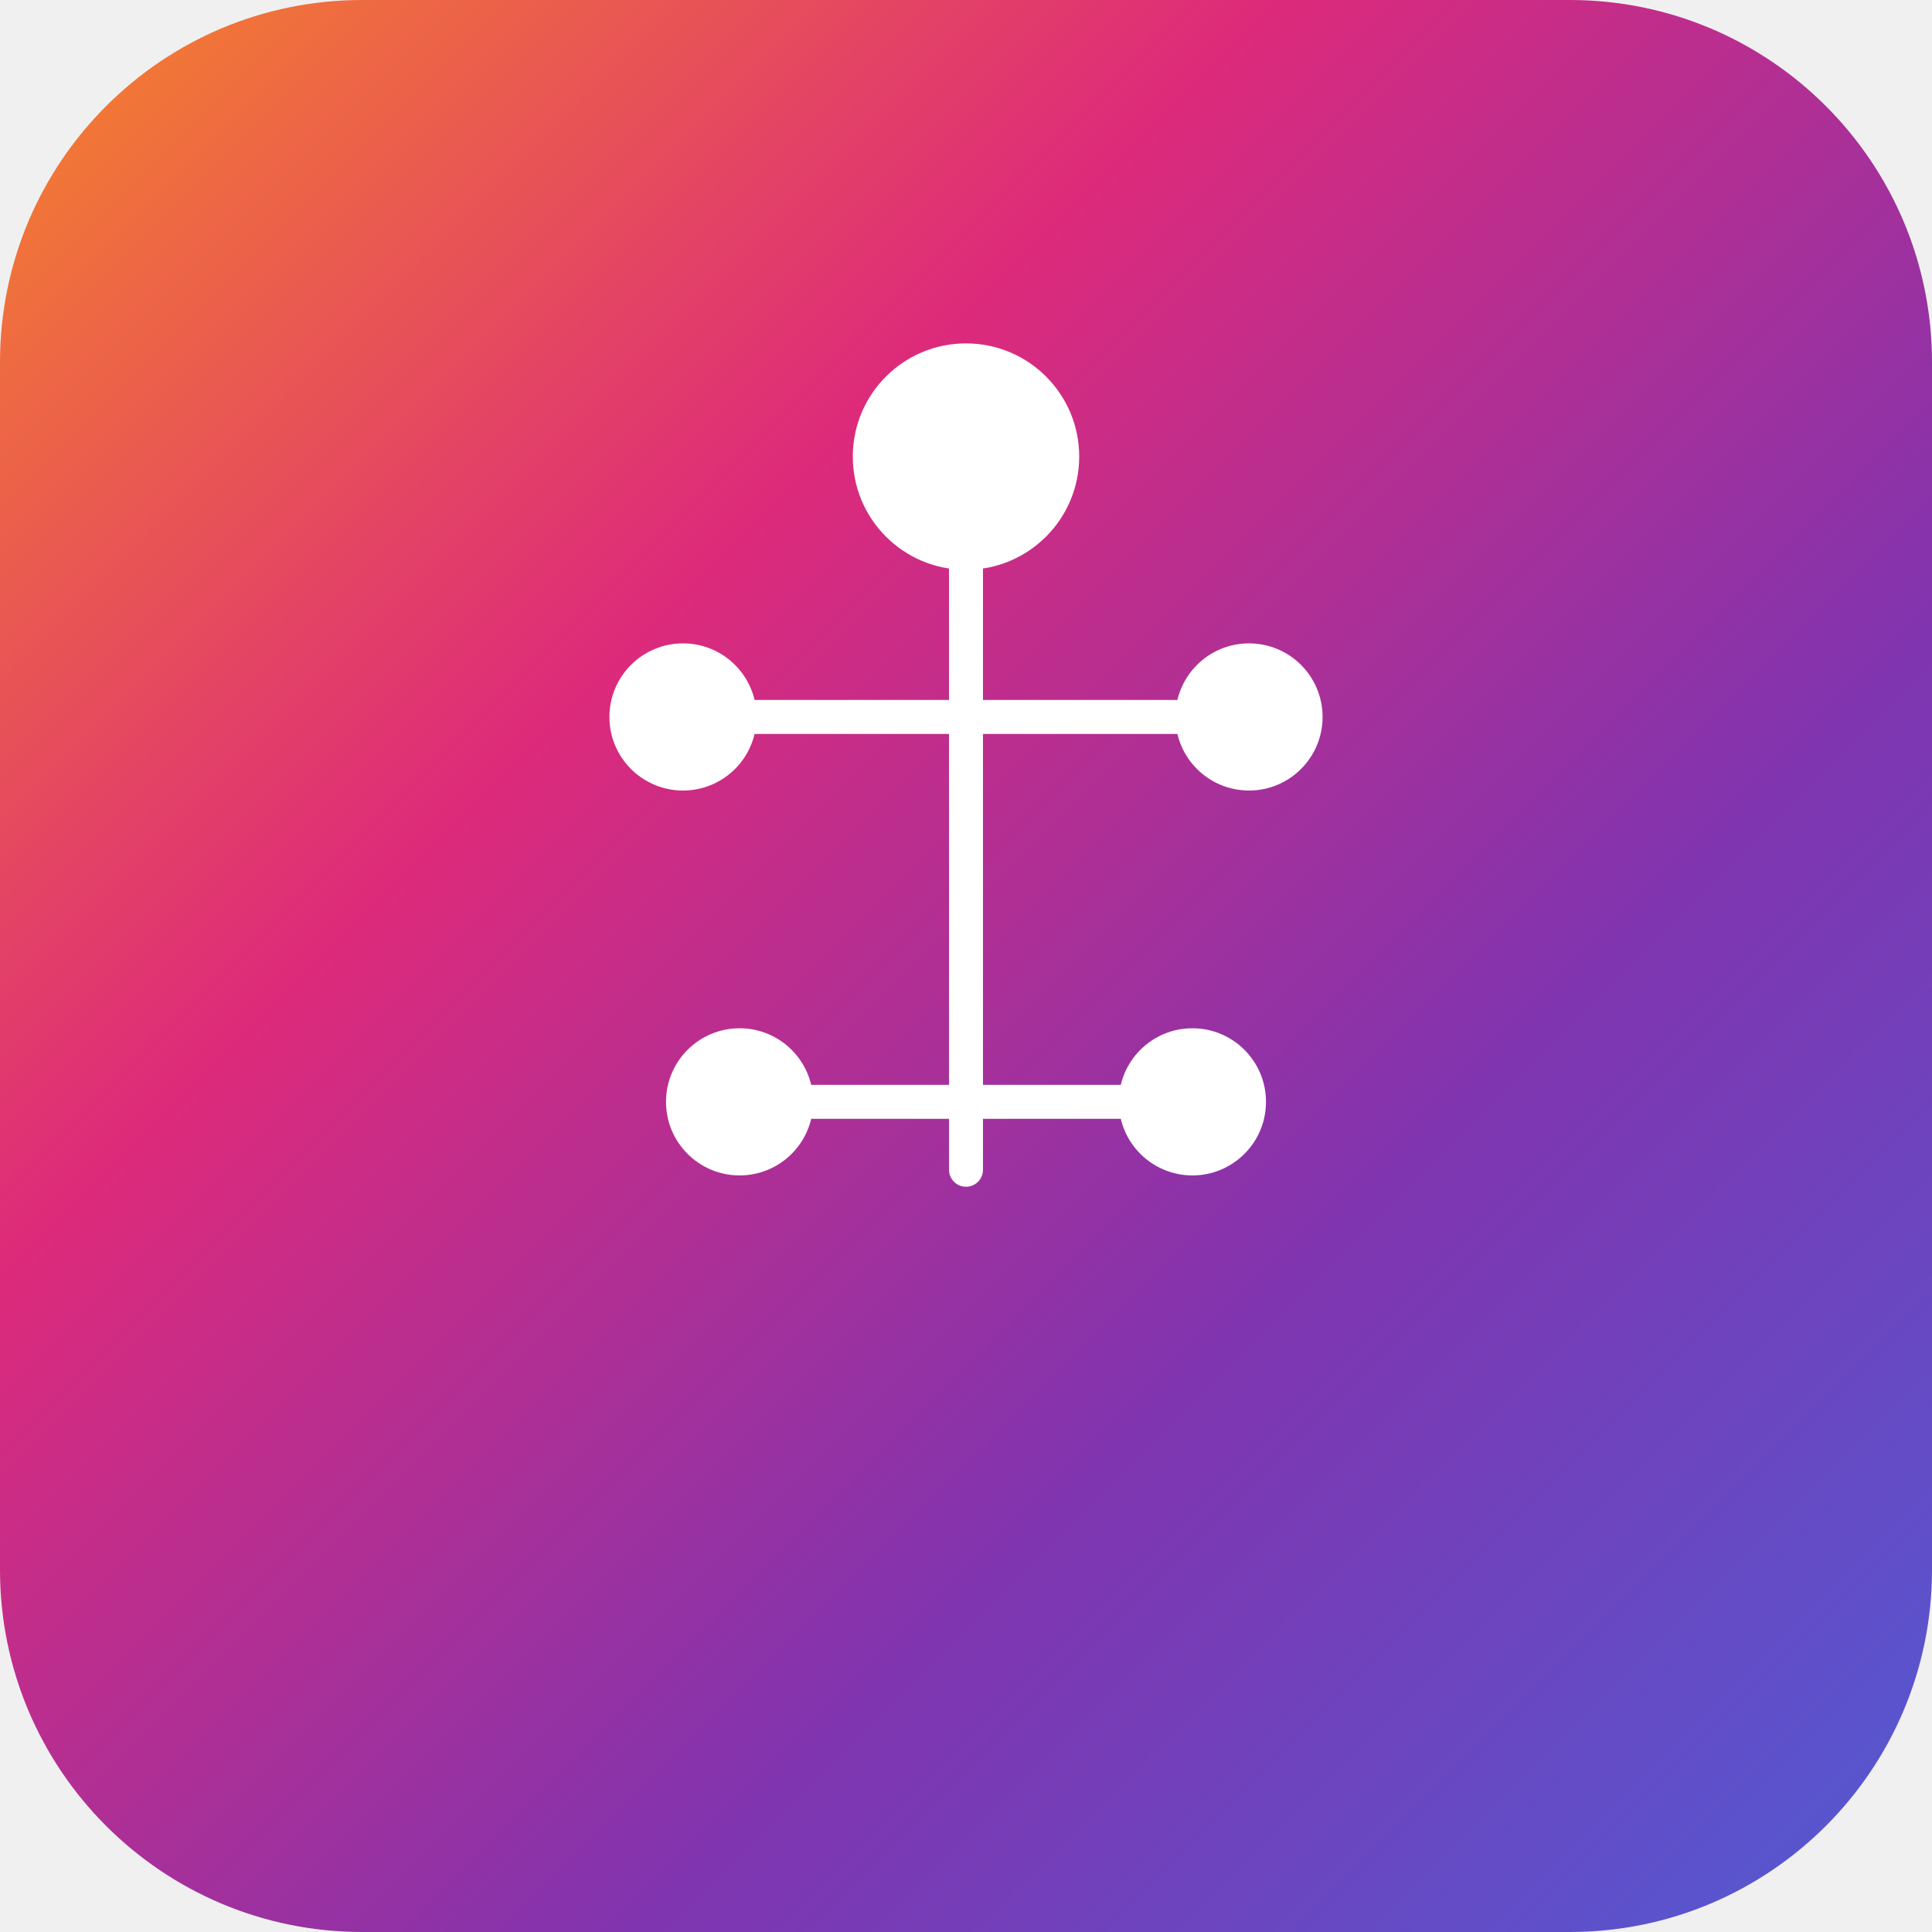
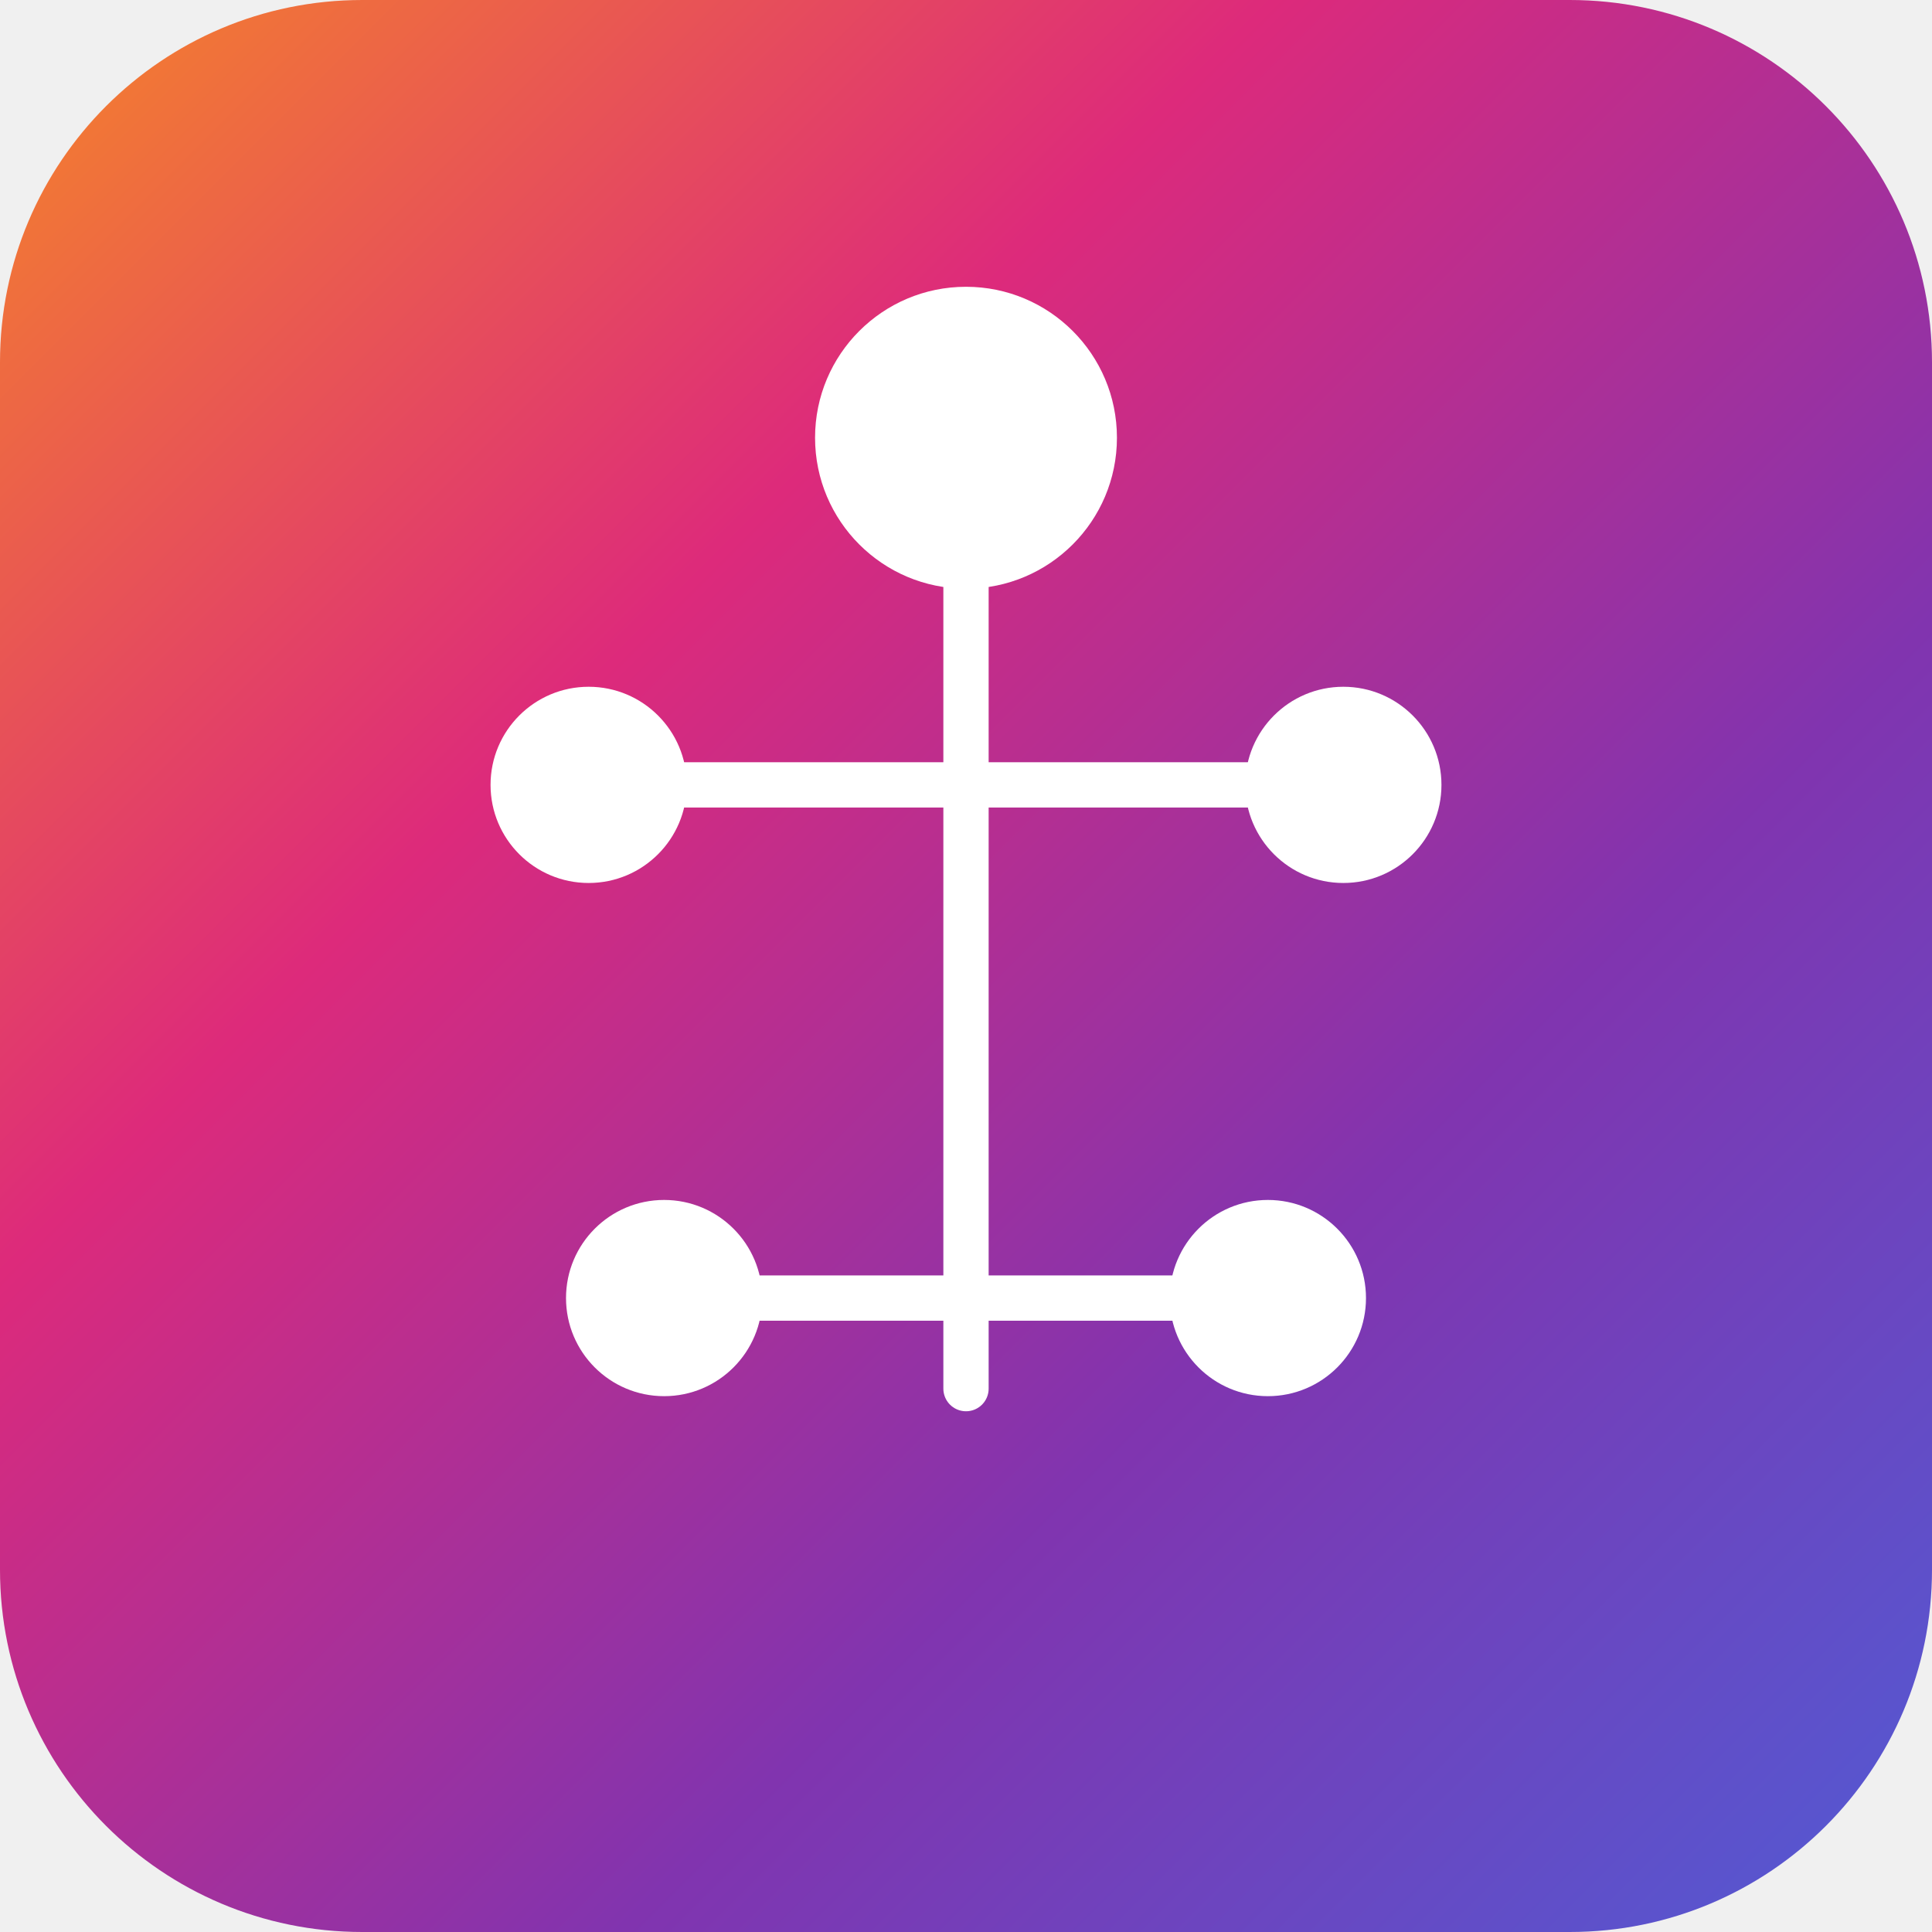
<svg xmlns="http://www.w3.org/2000/svg" width="512" height="512" viewBox="0 0 512 512" fill="none">
  <rect width="512" height="512" rx="96" fill="url(#gradient)" />
-   <g transform="translate(106, 76) scale(3)">
+   <g transform="translate(56, 56) scale(4)">
    <line x1="50" y1="22" x2="50" y2="78" stroke="white" stroke-width="3" stroke-linecap="round" />
    <line x1="25" y1="38" x2="75" y2="38" stroke="white" stroke-width="3" stroke-linecap="round" />
    <line x1="30" y1="72" x2="70" y2="72" stroke="white" stroke-width="3" stroke-linecap="round" />
    <circle cx="50" cy="15" r="10" fill="white" />
    <circle cx="25" cy="38" r="6.5" fill="white" />
    <circle cx="75" cy="38" r="6.5" fill="white" />
    <circle cx="30" cy="72" r="6.5" fill="white" />
    <circle cx="70" cy="72" r="6.5" fill="white" />
  </g>
  <defs>
    <linearGradient id="gradient" x1="0" y1="0" x2="512" y2="512" gradientUnits="userSpaceOnUse">
      <stop offset="0%" stop-color="#F58529" />
      <stop offset="33%" stop-color="#DD2A7B" />
      <stop offset="66%" stop-color="#8134AF" />
      <stop offset="100%" stop-color="#515BD4" />
    </linearGradient>
  </defs>
</svg>
